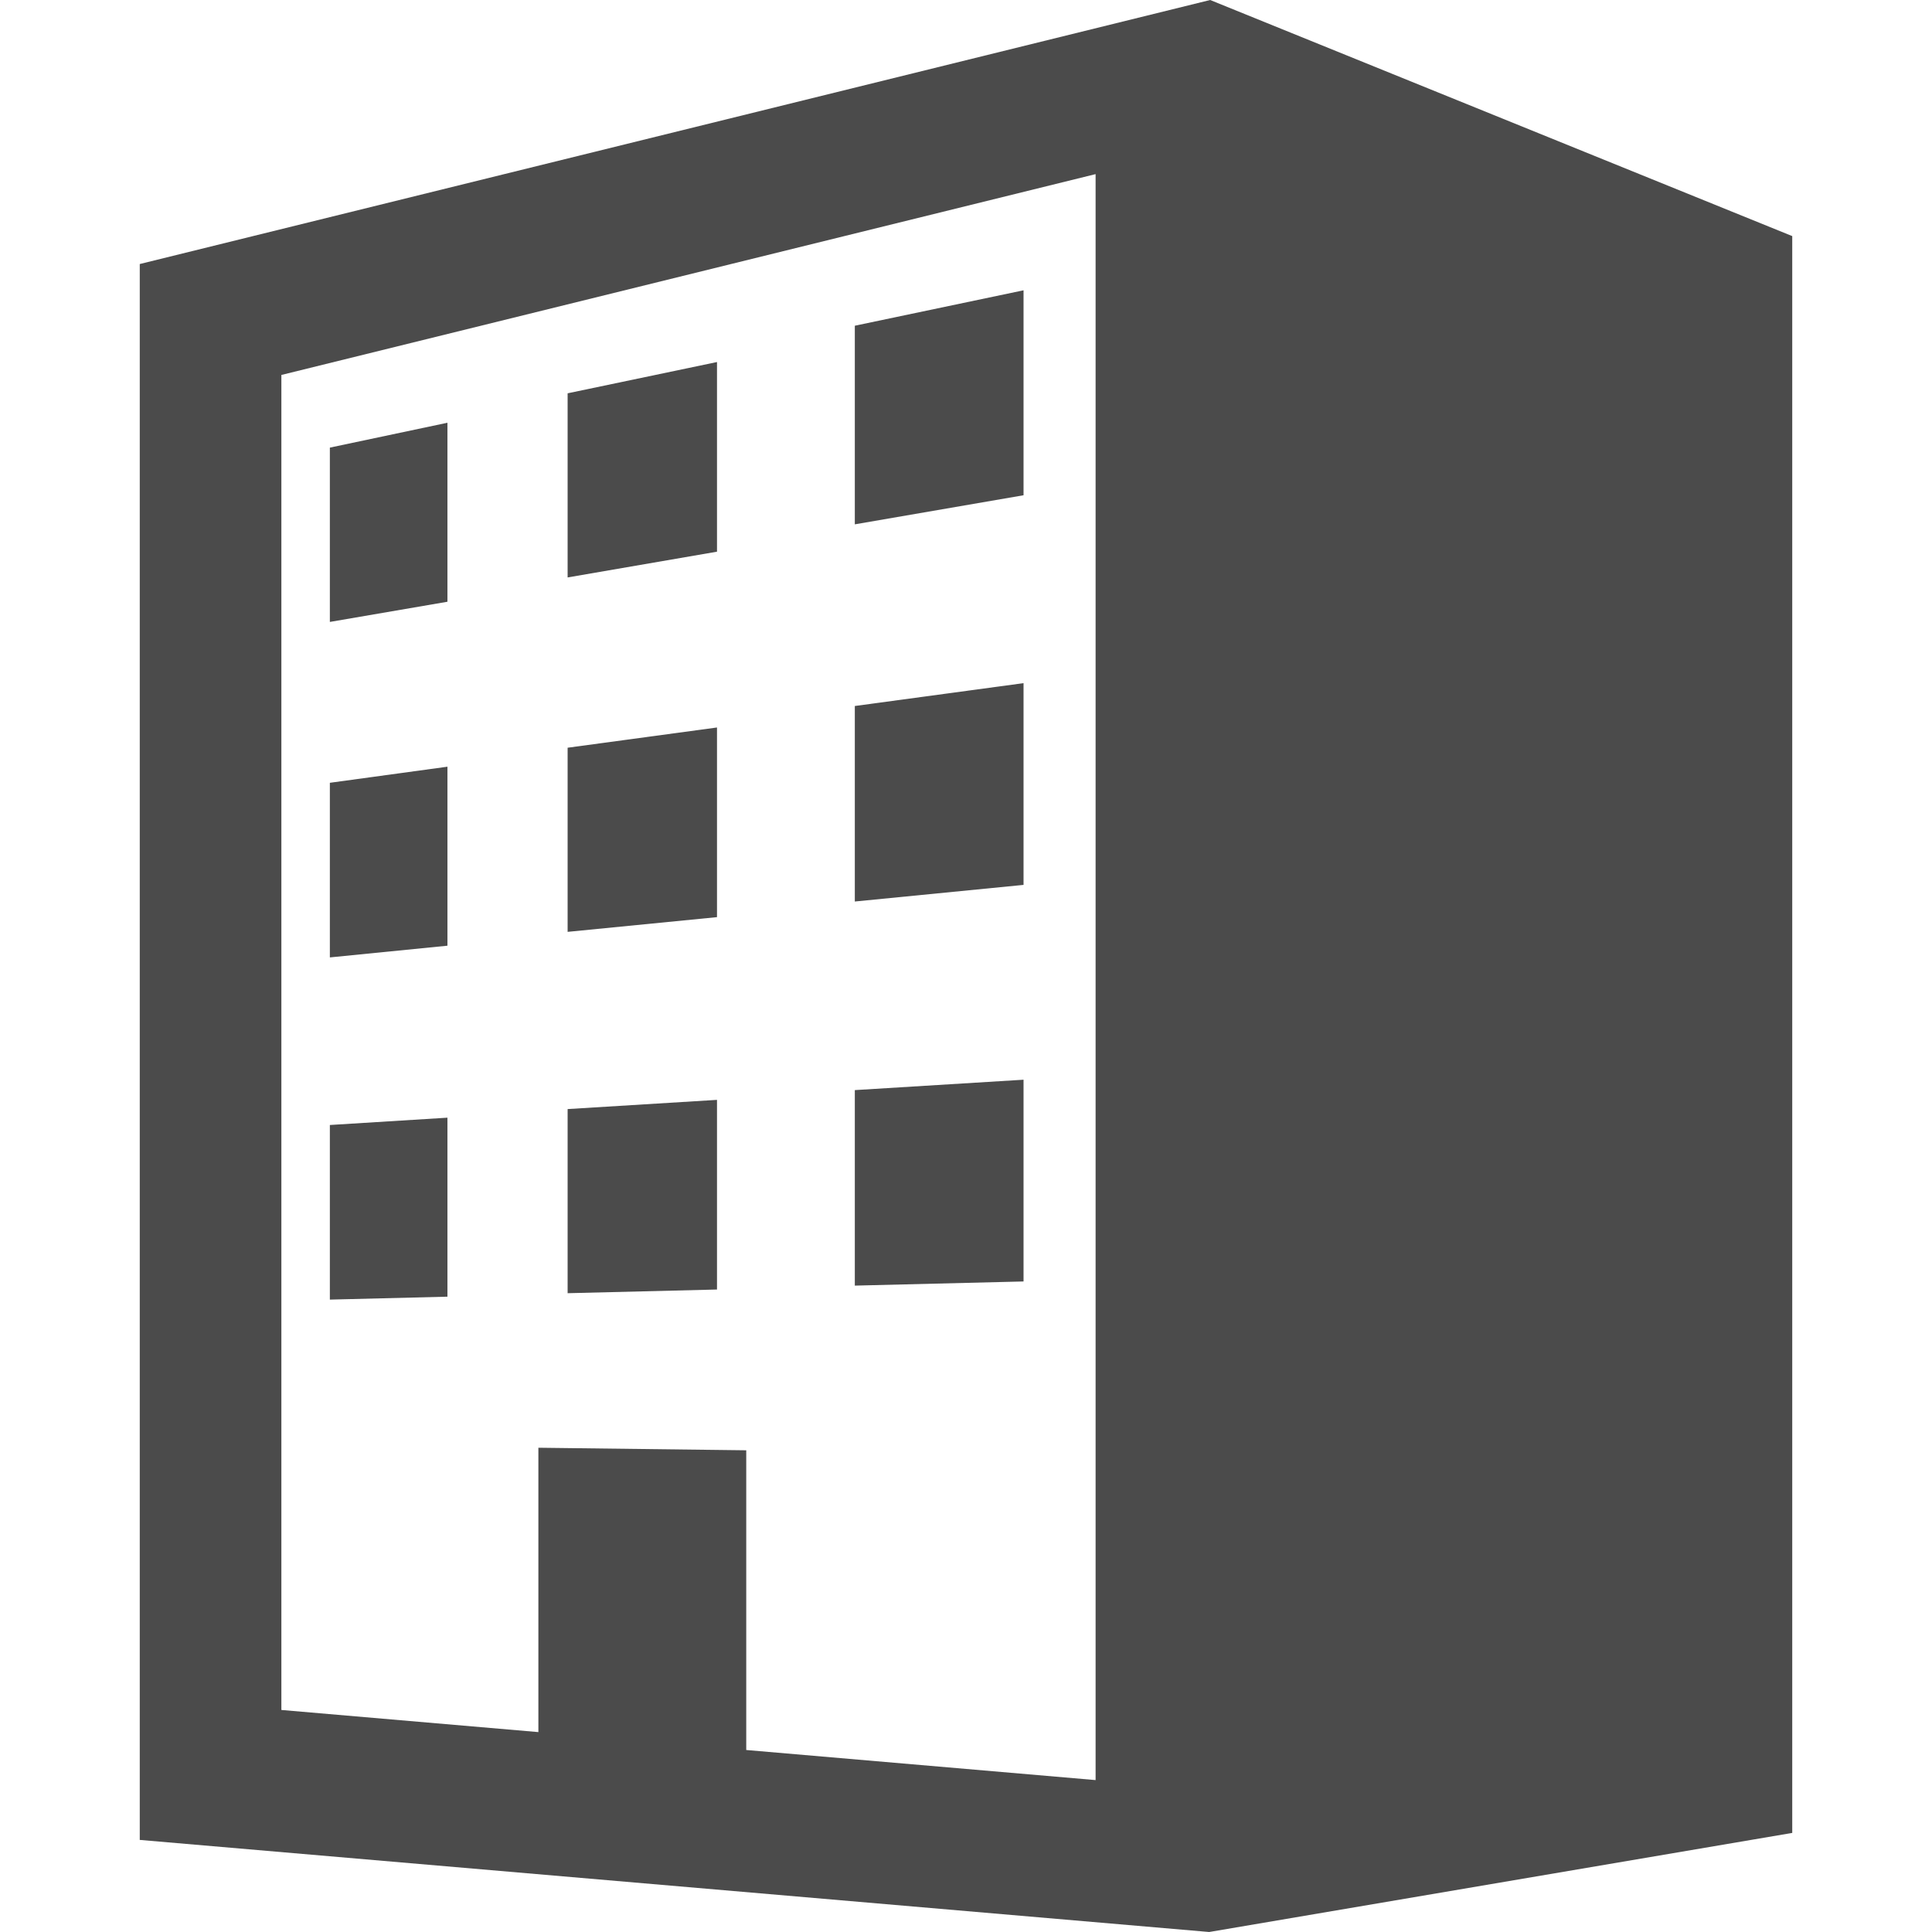
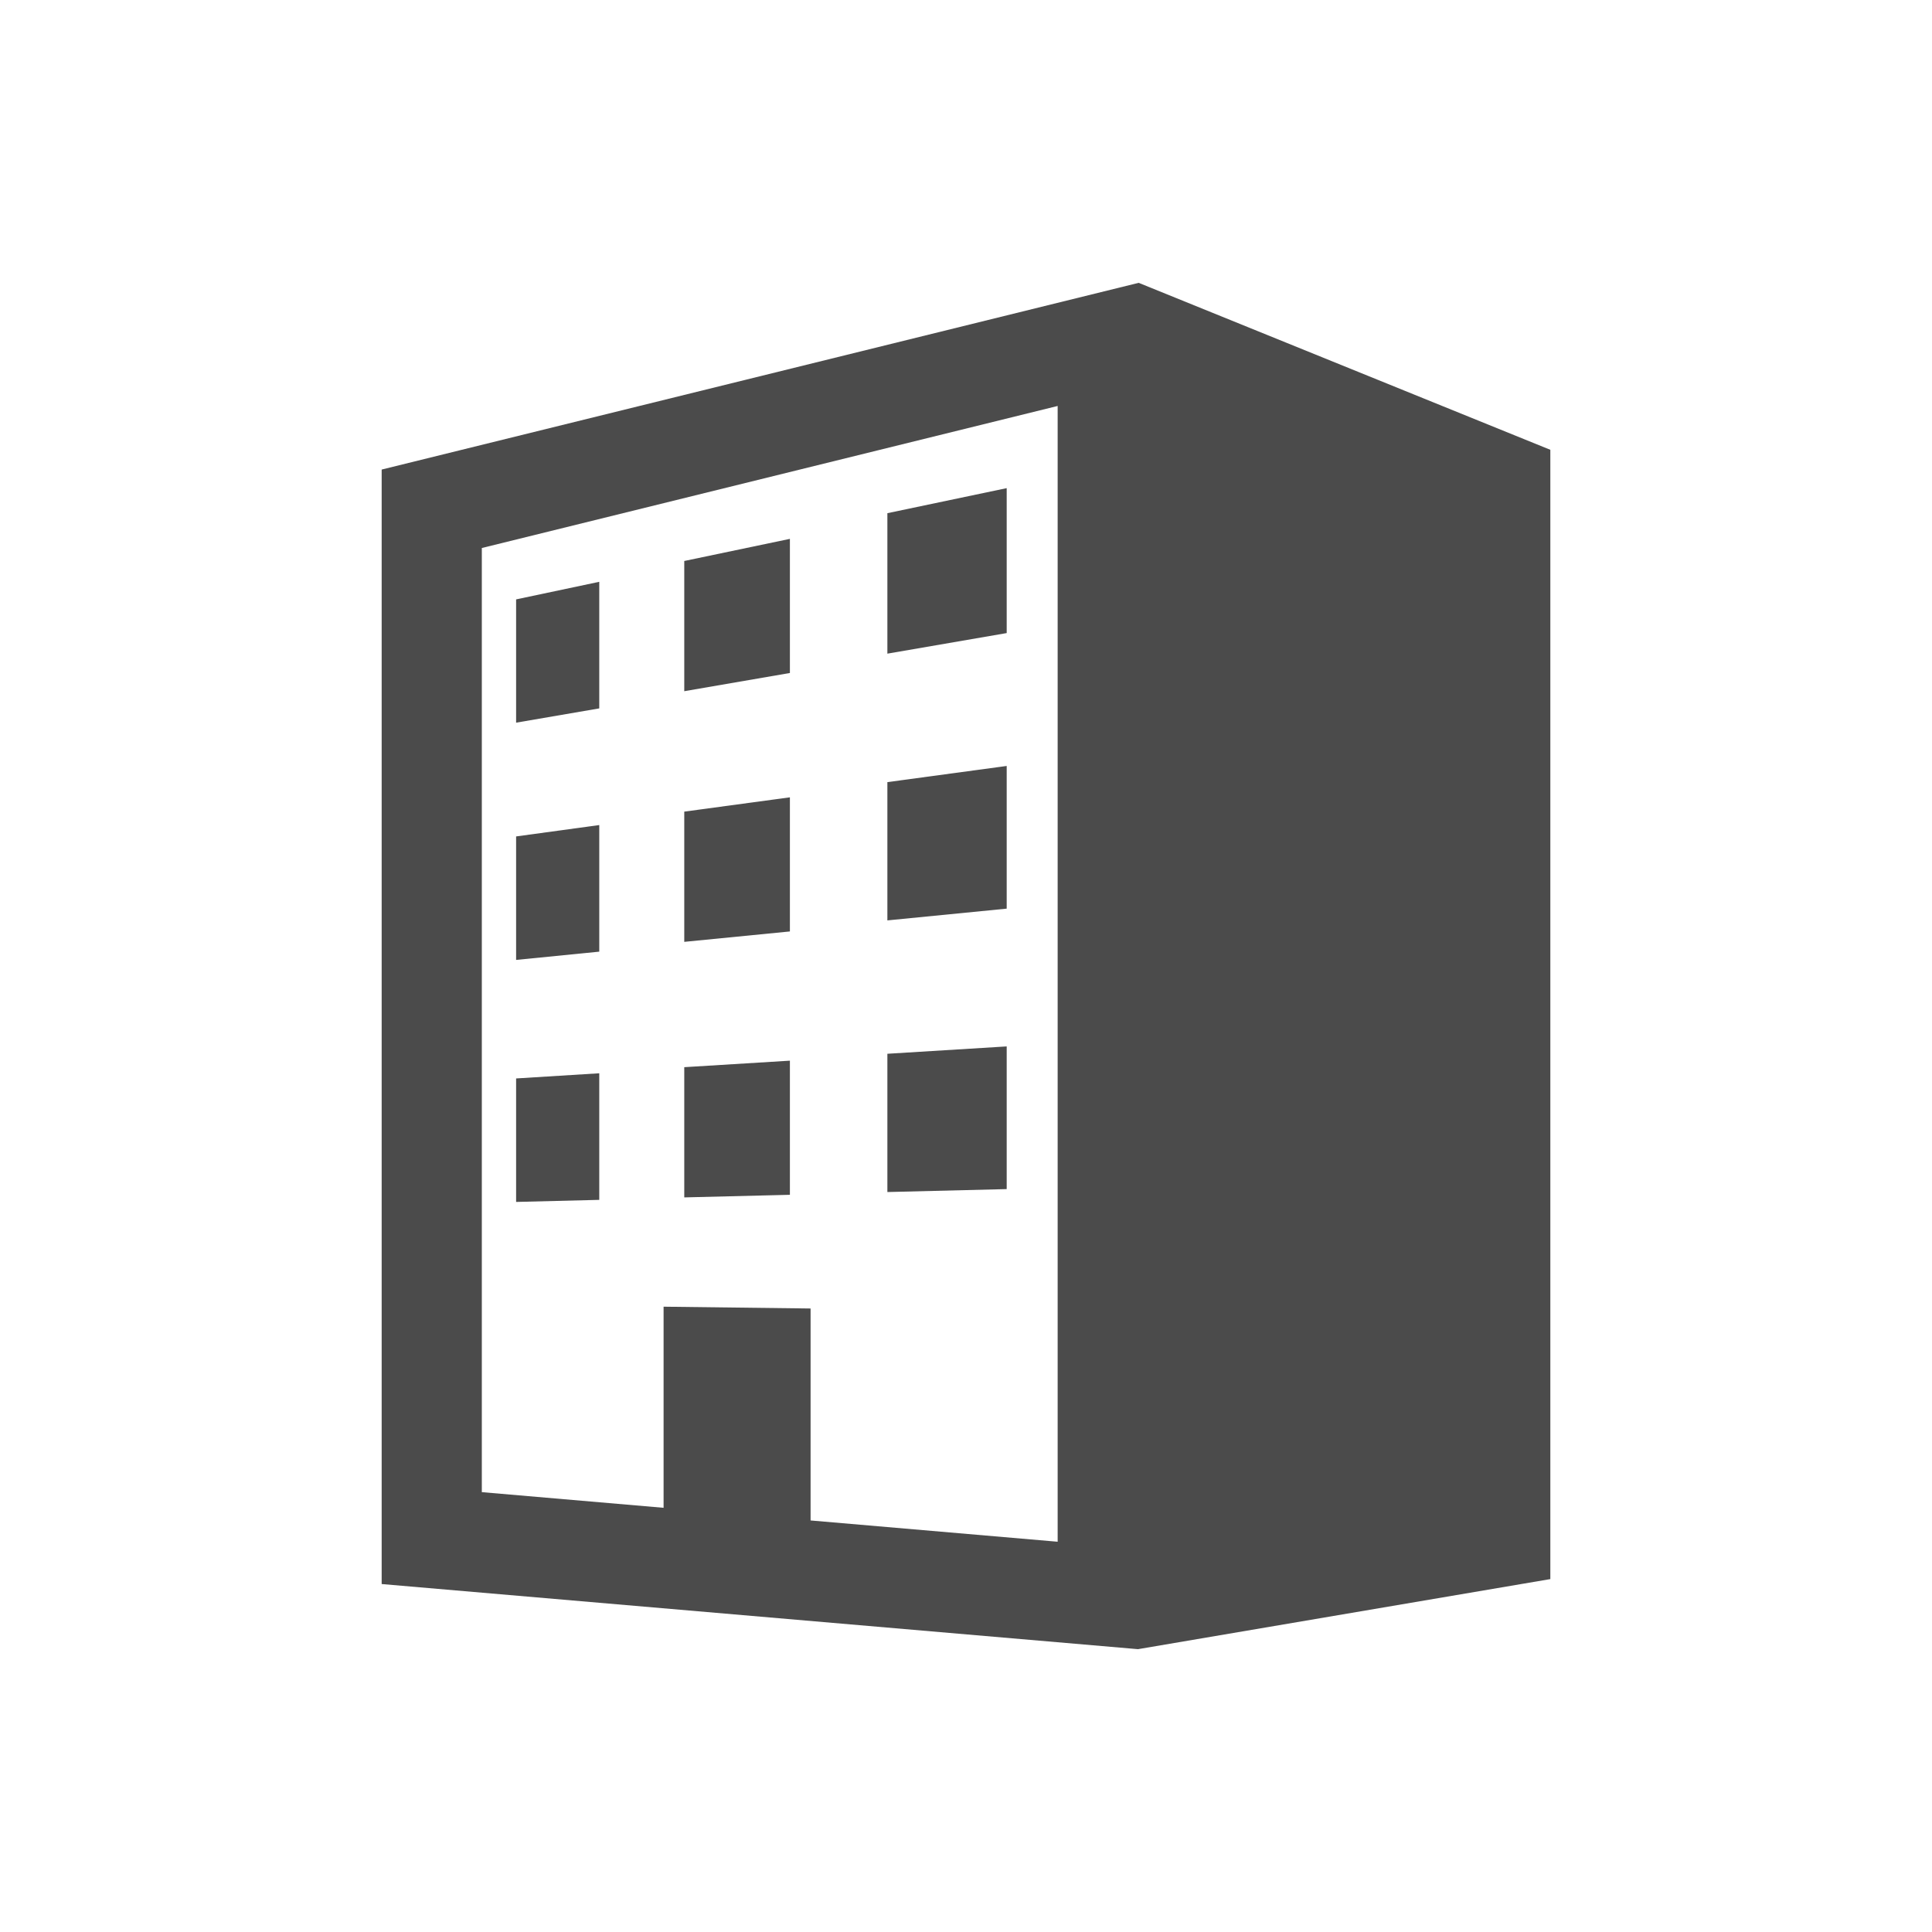
- <svg xmlns="http://www.w3.org/2000/svg" version="1.1" id="_x32_" x="0px" y="0px" viewBox="0 0 512 512" style="width: 256px; height: 256px; opacity: 1;" xml:space="preserve">
+ <svg xmlns="http://www.w3.org/2000/svg" version="1.1" id="_x32_" x="0px" y="0px" viewBox="-105.984 -105.984 723.968 723.968" style="width: 256px; height: 256px; opacity: 1;" xml:space="preserve">
  <style type="text/css">
	.st0{fill:#4B4B4B;}
</style>
  <g>
    <path class="st0" d="M320.707,0L37.037,69.971v417.625L320.447,512l154.516-26.258V62.568L320.707,0z M290.346,471.742   l-92.584-7.974v-79.426l-55.086-0.677v75.36l-68.109-5.866V99.367l215.779-53.224V471.742z" style="fill: rgb(75, 75, 75);" />
    <polygon class="st0" points="271.25,76.933 226.537,86.32 226.537,138.956 271.25,131.246  " style="fill: rgb(75, 75, 75);" />
    <polygon class="st0" points="118.574,112.033 87.416,118.622 87.416,164.818 118.574,159.469  " style="fill: rgb(75, 75, 75);" />
    <polygon class="st0" points="190.012,95.942 150.426,104.23 150.426,153.027 190.012,146.202  " style="fill: rgb(75, 75, 75);" />
    <polygon class="st0" points="118.576,203.184 87.416,207.448 87.416,253.722 118.576,250.622  " style="fill: rgb(75, 75, 75);" />
    <polygon class="st0" points="190.012,192.792 150.426,198.154 150.426,246.952 190.012,243.052  " style="fill: rgb(75, 75, 75);" />
    <polygon class="st0" points="271.25,181.04 226.537,187.097 226.537,238.911 271.25,234.506  " style="fill: rgb(75, 75, 75);" />
    <polygon class="st0" points="271.25,286.135 226.537,288.889 226.537,340.702 271.25,339.6  " style="fill: rgb(75, 75, 75);" />
    <polygon class="st0" points="190.012,291.476 150.426,293.914 150.426,342.712 190.012,341.737  " style="fill: rgb(75, 75, 75);" />
    <polygon class="st0" points="118.574,296.198 87.416,298.136 87.416,344.409 118.574,343.634  " style="fill: rgb(75, 75, 75);" />
  </g>
</svg>
